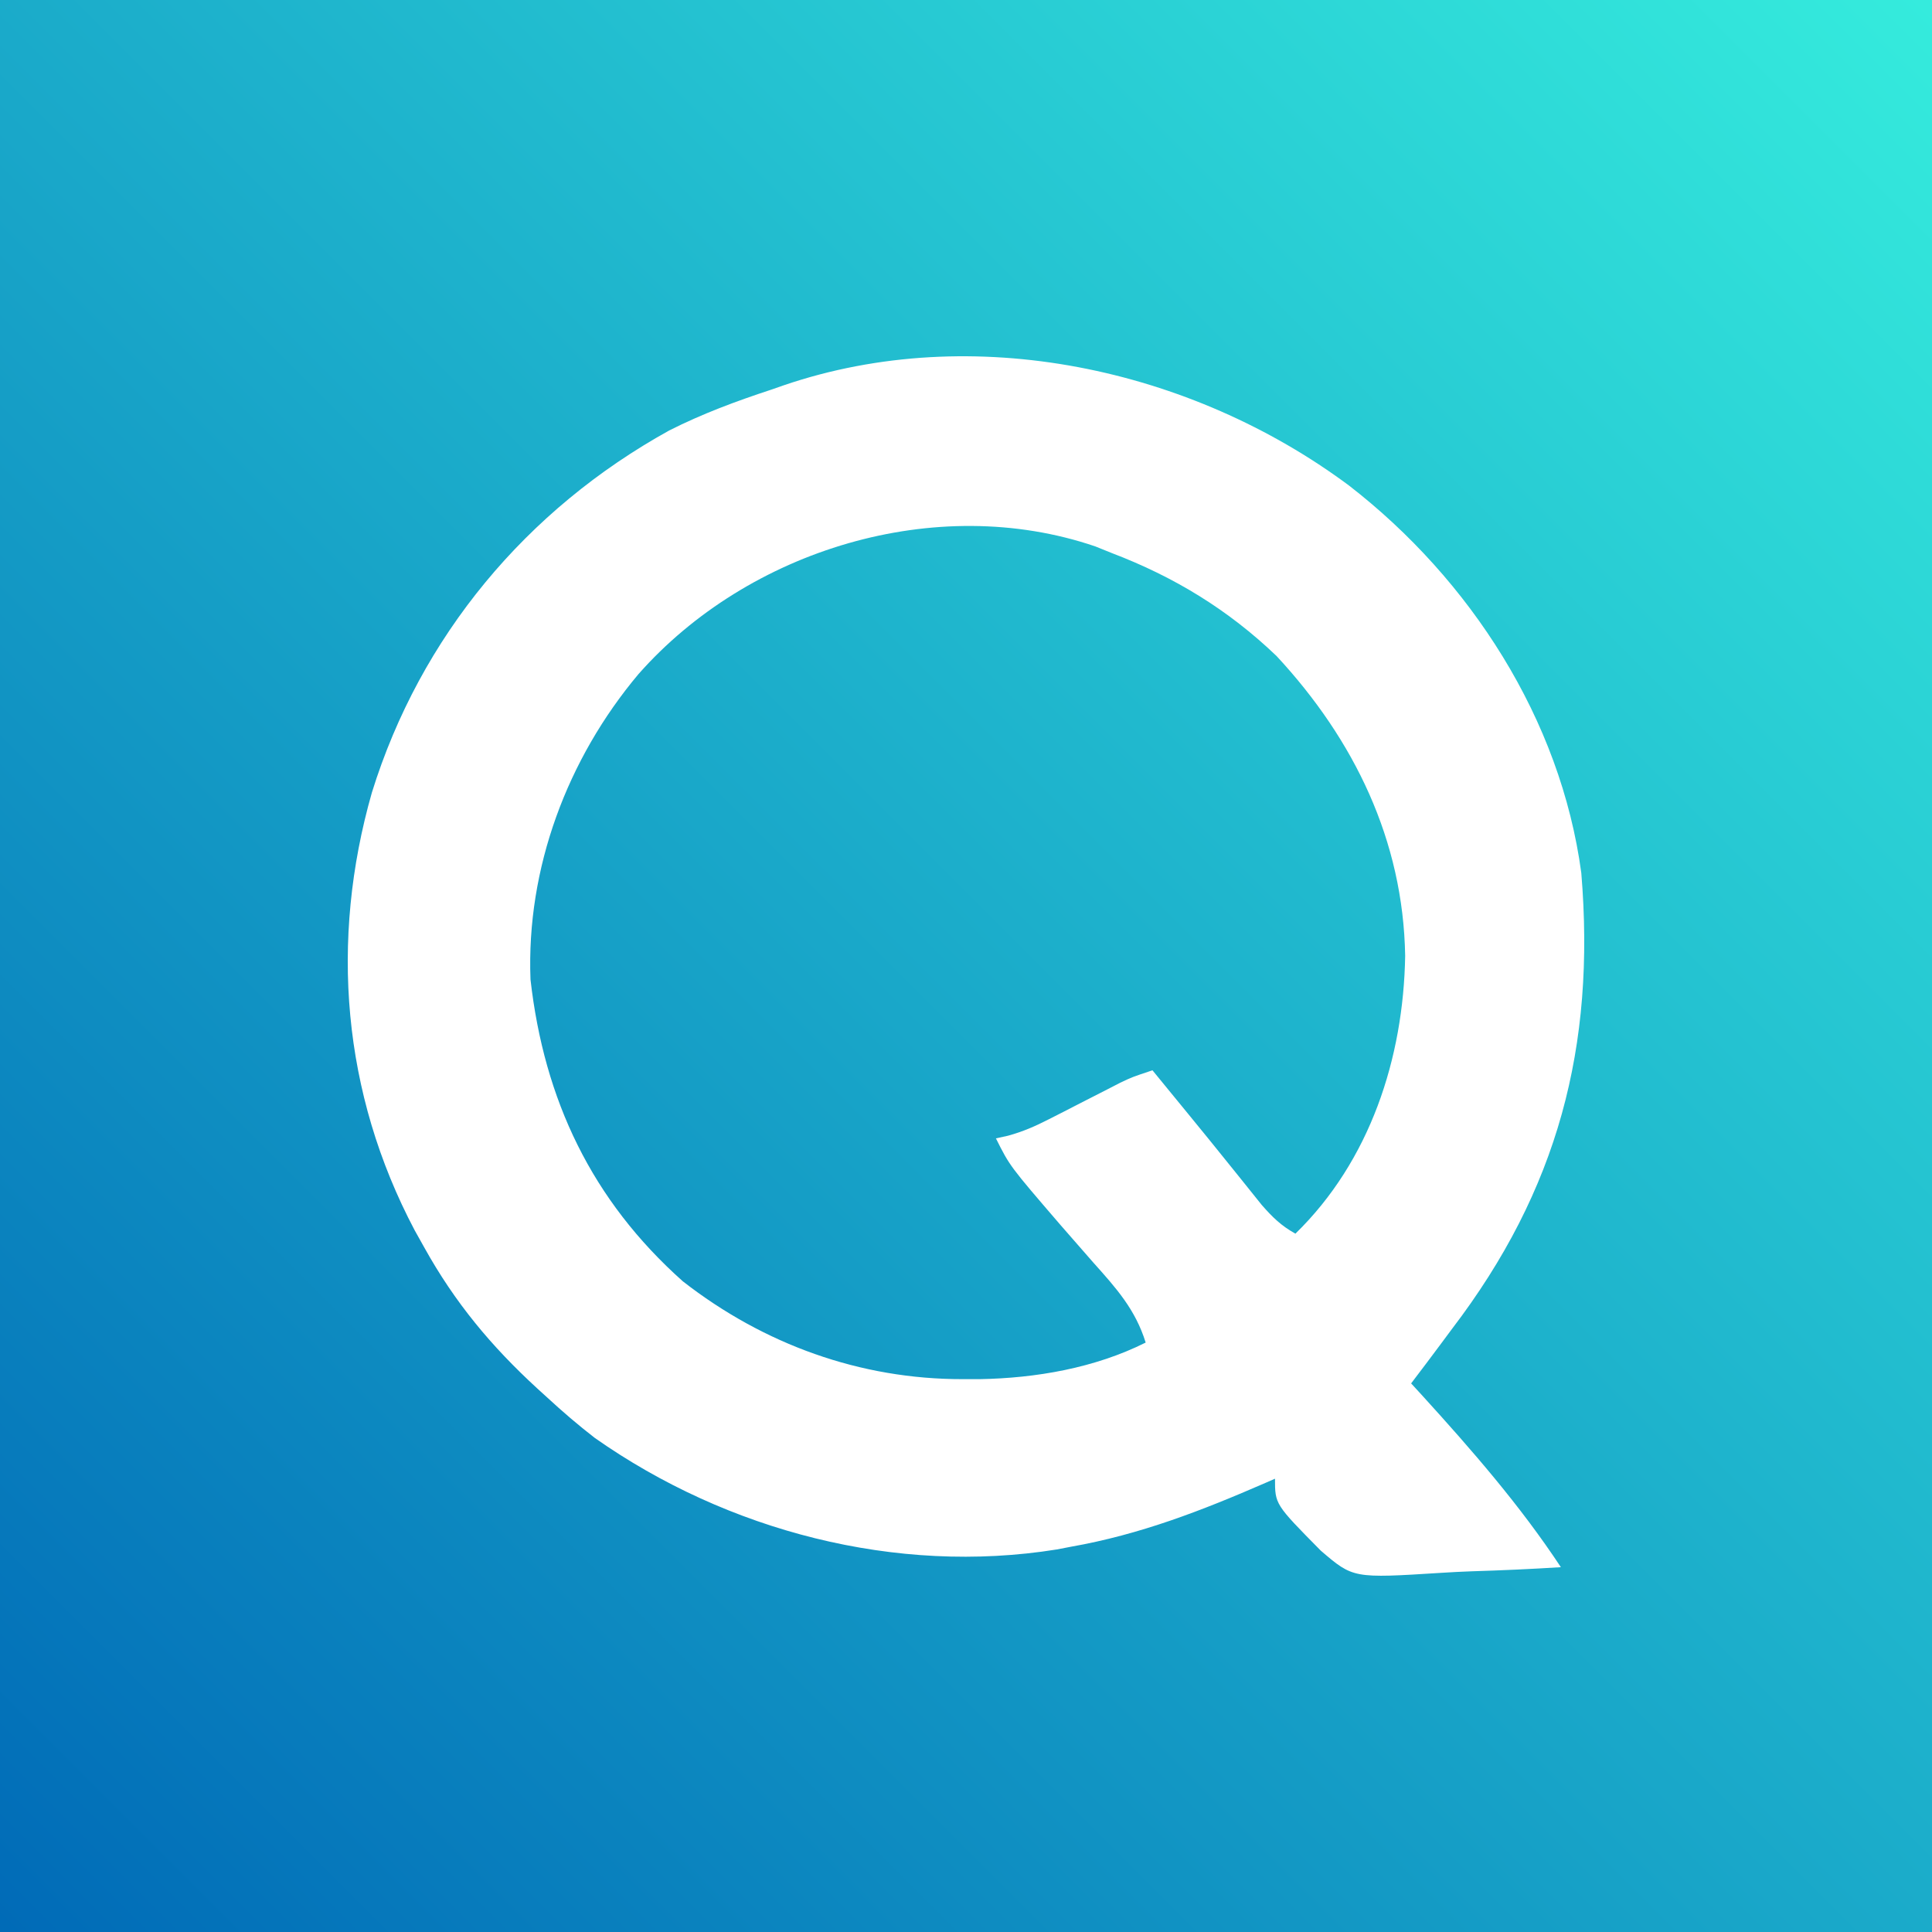
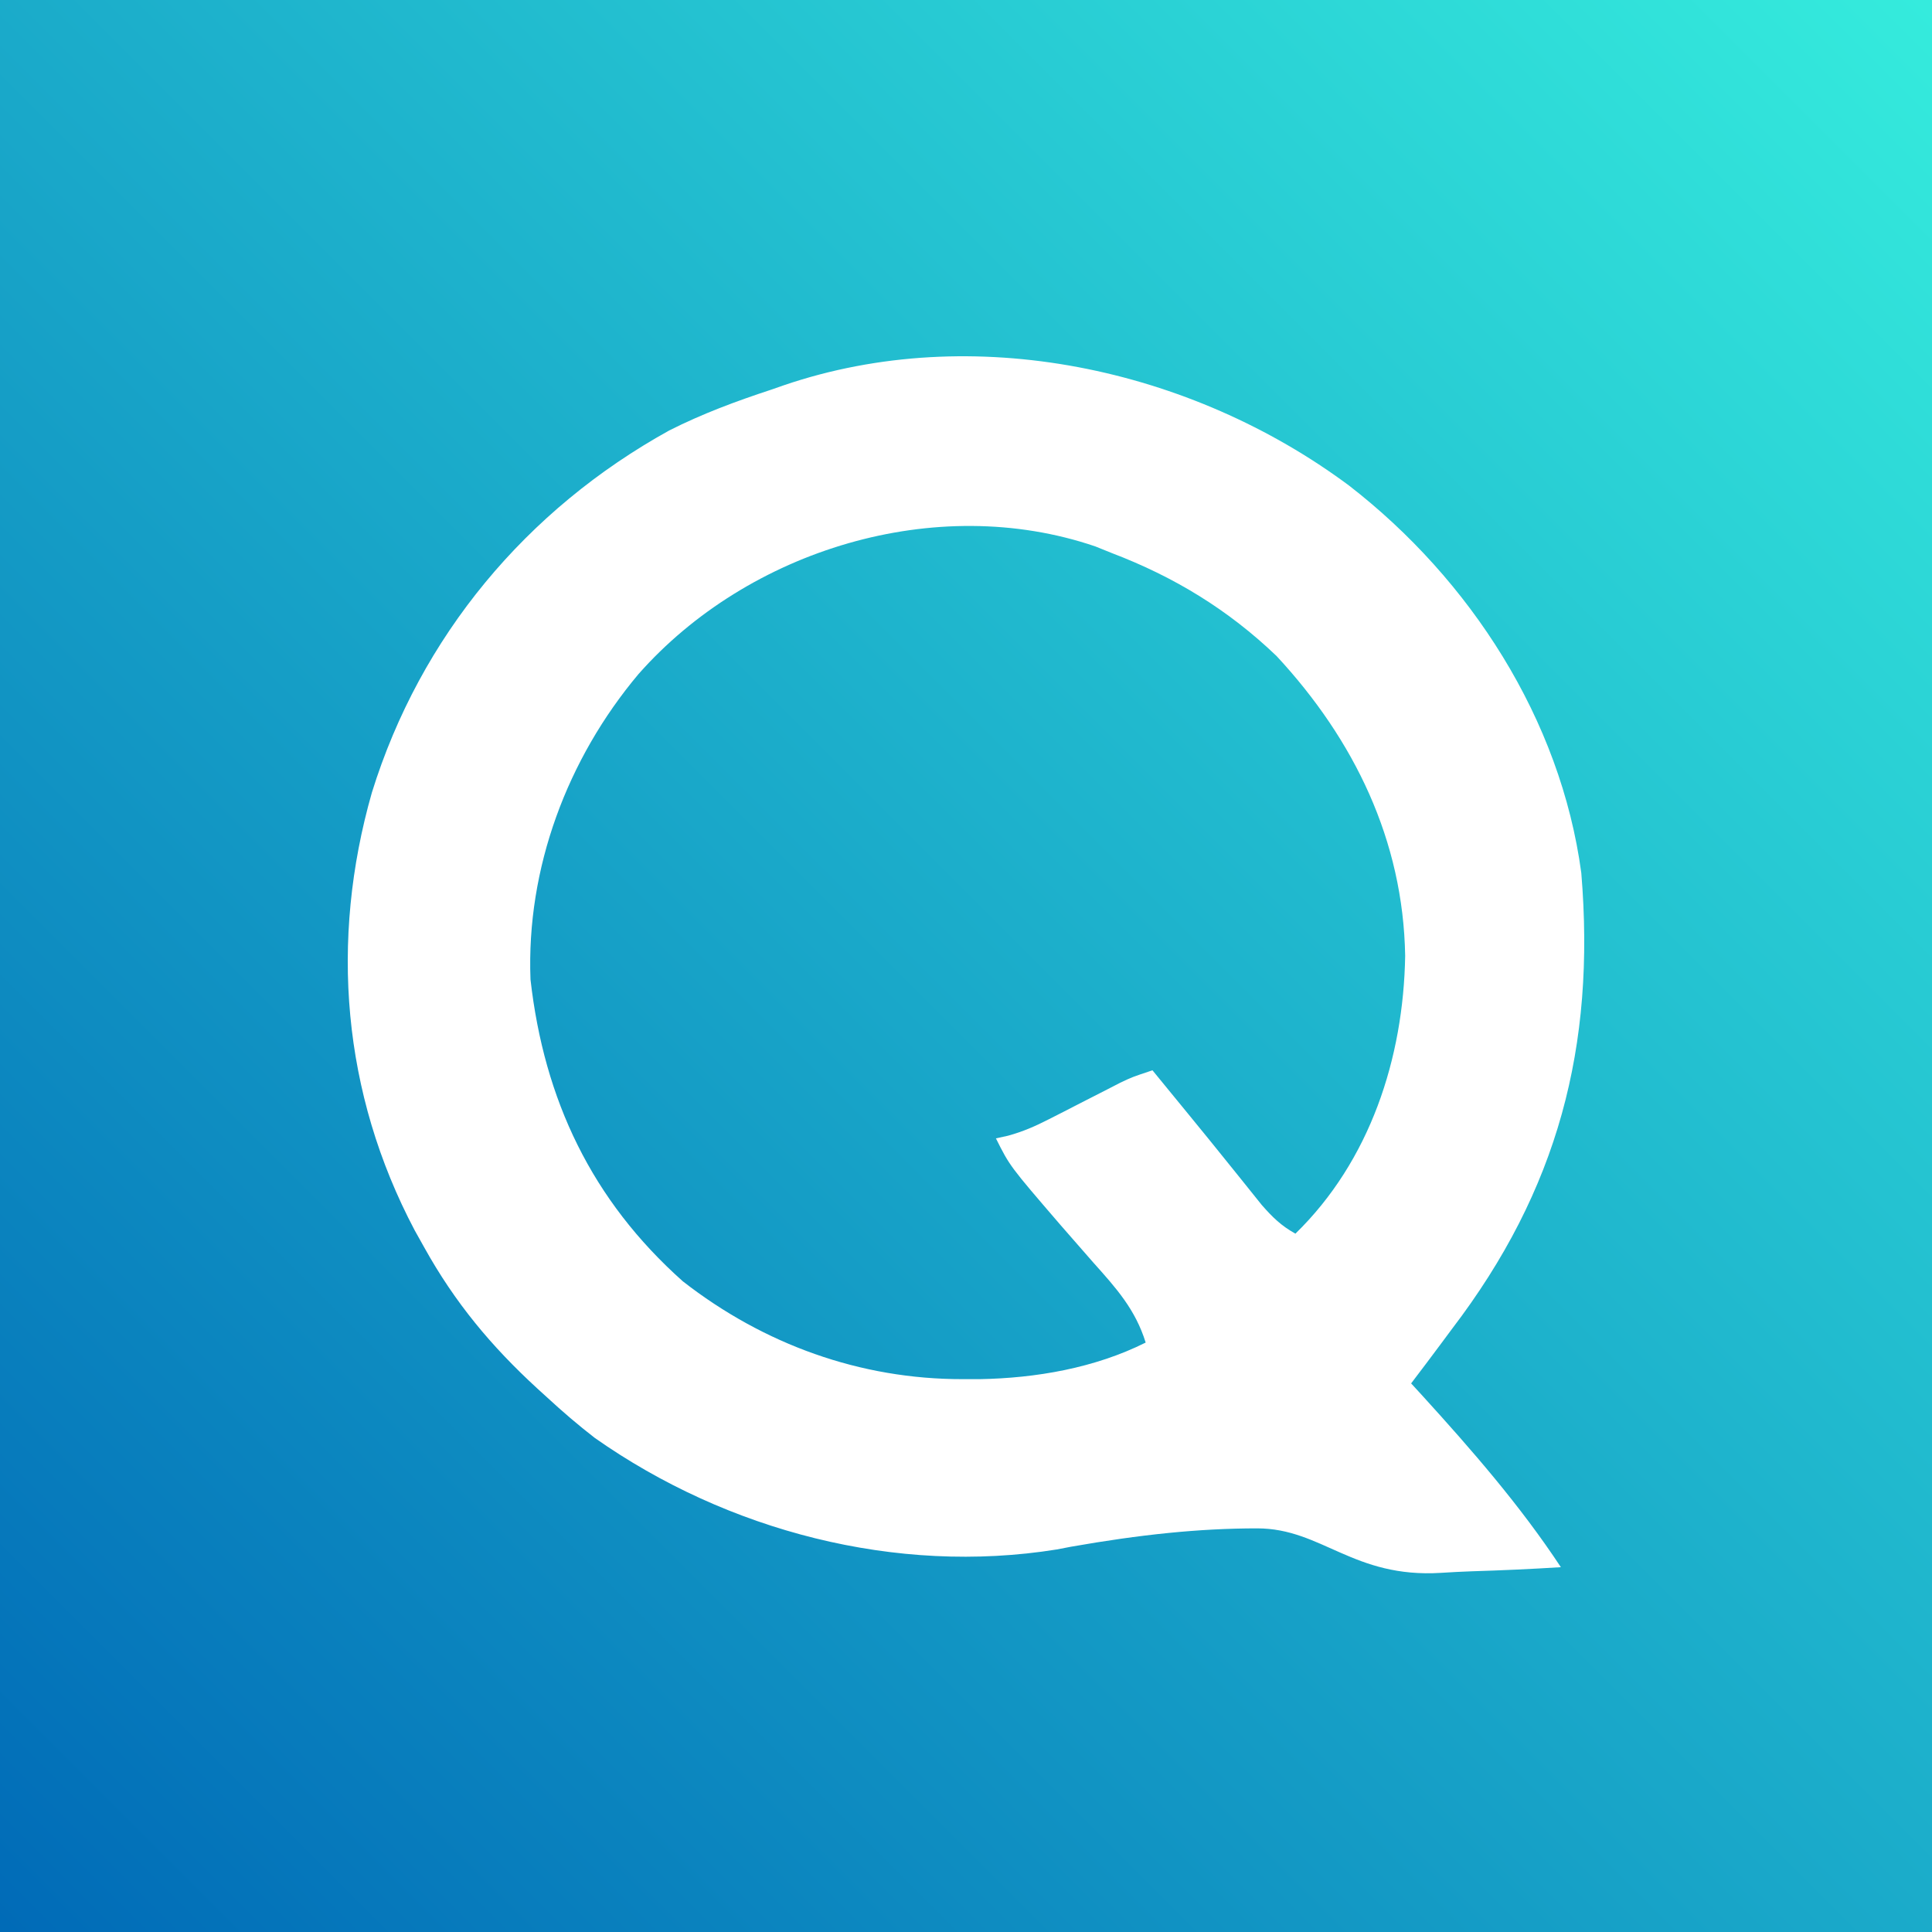
<svg xmlns="http://www.w3.org/2000/svg" width="1254" height="1254" viewBox="0 0 1254 1254" role="img" aria-label="Qingping Q 渐变背景矢量 Logo">
  <defs>
    <linearGradient id="qingblue" x1="0%" y1="100%" x2="100%" y2="0%">
      <stop offset="0" stop-color="#006ab7" />
      <stop offset="1" stop-color="#35ecdd" />
    </linearGradient>
  </defs>
  <rect width="1254" height="1254" fill="url(#qingblue)" />
  <g transform="translate(875.6389 315.1865) scale(4.417952)">
-     <path d="M0 0 C17.799 13.782 31.089 34.345 34.117 56.902 C36.238 82.426 30.675 103.521 15.117 123.902 C14.533 124.689 13.949 125.475 13.348 126.285 C11.948 128.166 10.539 130.038 9.117 131.902 C9.662 132.497 10.208 133.091 10.77 133.703 C18.071 141.729 25.128 149.834 31.117 158.902 C26.744 159.177 22.375 159.375 17.995 159.507 C16.51 159.561 15.026 159.636 13.543 159.732 C0.601 160.548 0.601 160.548 -4.153 156.475 C-10.883 149.662 -10.883 149.662 -10.883 145.902 C-11.33 146.099 -11.777 146.295 -12.237 146.497 C-21.677 150.609 -30.701 154.107 -40.883 155.902 C-41.56 156.033 -42.236 156.163 -42.934 156.297 C-66.568 160.093 -91.369 153.576 -110.797 139.926 C-113.273 138.016 -115.585 136.023 -117.883 133.902 C-118.334 133.493 -118.784 133.083 -119.249 132.661 C-126.041 126.427 -131.376 120.018 -135.883 111.902 C-136.113 111.491 -136.113 111.491 -137.277 109.41 C-147.921 89.281 -149.77 66.837 -143.563 45.091 C-136.429 22.133 -120.868 3.515 -99.883 -8.098 C-95.035 -10.551 -90.037 -12.404 -84.883 -14.098 C-84.285 -14.306 -83.687 -14.515 -83.071 -14.73 C-55.259 -24.219 -23.229 -17.283 0 0 Z M-104.407 27.705 C-114.855 40.142 -120.889 56.215 -120.262 72.559 C-118.257 90.252 -111.252 104.998 -97.883 116.902 C-85.989 126.176 -71.803 131.304 -56.758 131.277 C-56.351 131.278 -56.351 131.278 -54.289 131.279 C-45.994 131.131 -37.372 129.647 -29.883 125.902 C-31.398 121.016 -34.23 117.887 -37.57 114.152 C-38.655 112.914 -39.739 111.675 -40.82 110.434 C-41.345 109.833 -41.87 109.232 -42.41 108.613 C-49.848 99.972 -49.848 99.972 -51.883 95.902 C-51.301 95.775 -50.719 95.647 -50.119 95.516 C-47.922 94.913 -46.121 94.128 -44.098 93.09 C-43.402 92.737 -42.707 92.383 -41.99 92.02 C-41.274 91.651 -40.558 91.282 -39.82 90.902 C-38.393 90.171 -36.965 89.442 -35.535 88.715 C-34.906 88.391 -34.277 88.068 -33.629 87.734 C-31.883 86.902 -31.883 86.902 -28.883 85.902 C-27.968 87.02 -27.054 88.138 -26.139 89.256 C-25.336 90.237 -24.532 91.218 -23.728 92.199 C-21.602 94.793 -19.484 97.394 -17.387 100.012 C-17.187 100.259 -17.187 100.259 -16.177 101.512 C-15.058 102.902 -13.943 104.295 -12.828 105.688 C-11.226 107.511 -9.979 108.736 -7.883 109.902 C3.081 99.219 7.994 84.129 8.242 69.082 C7.956 52.151 0.774 37.347 -10.66 25.031 C-17.761 18.23 -25.721 13.388 -34.883 9.902 C-35.674 9.583 -36.466 9.263 -37.281 8.934 C-60.717 0.949 -88.301 9.444 -104.407 27.705 Z " fill="#ffffff" />
+     <path d="M0 0 C17.799 13.782 31.089 34.345 34.117 56.902 C36.238 82.426 30.675 103.521 15.117 123.902 C14.533 124.689 13.949 125.475 13.348 126.285 C11.948 128.166 10.539 130.038 9.117 131.902 C9.662 132.497 10.208 133.091 10.77 133.703 C18.071 141.729 25.128 149.834 31.117 158.902 C26.744 159.177 22.375 159.375 17.995 159.507 C16.51 159.561 15.026 159.636 13.543 159.732 C0.601 160.548 -4 153.2 -13.5 153.2 C-22 153.2 -30.701 154.107 -40.883 155.902 C-41.56 156.033 -42.236 156.163 -42.934 156.297 C-66.568 160.093 -91.369 153.576 -110.797 139.926 C-113.273 138.016 -115.585 136.023 -117.883 133.902 C-118.334 133.493 -118.784 133.083 -119.249 132.661 C-126.041 126.427 -131.376 120.018 -135.883 111.902 C-136.113 111.491 -136.113 111.491 -137.277 109.41 C-147.921 89.281 -149.77 66.837 -143.563 45.091 C-136.429 22.133 -120.868 3.515 -99.883 -8.098 C-95.035 -10.551 -90.037 -12.404 -84.883 -14.098 C-84.285 -14.306 -83.687 -14.515 -83.071 -14.73 C-55.259 -24.219 -23.229 -17.283 0 0 Z M-104.407 27.705 C-114.855 40.142 -120.889 56.215 -120.262 72.559 C-118.257 90.252 -111.252 104.998 -97.883 116.902 C-85.989 126.176 -71.803 131.304 -56.758 131.277 C-56.351 131.278 -56.351 131.278 -54.289 131.279 C-45.994 131.131 -37.372 129.647 -29.883 125.902 C-31.398 121.016 -34.23 117.887 -37.57 114.152 C-38.655 112.914 -39.739 111.675 -40.82 110.434 C-41.345 109.833 -41.87 109.232 -42.41 108.613 C-49.848 99.972 -49.848 99.972 -51.883 95.902 C-51.301 95.775 -50.719 95.647 -50.119 95.516 C-47.922 94.913 -46.121 94.128 -44.098 93.09 C-43.402 92.737 -42.707 92.383 -41.99 92.02 C-41.274 91.651 -40.558 91.282 -39.82 90.902 C-38.393 90.171 -36.965 89.442 -35.535 88.715 C-34.906 88.391 -34.277 88.068 -33.629 87.734 C-31.883 86.902 -31.883 86.902 -28.883 85.902 C-27.968 87.02 -27.054 88.138 -26.139 89.256 C-25.336 90.237 -24.532 91.218 -23.728 92.199 C-21.602 94.793 -19.484 97.394 -17.387 100.012 C-17.187 100.259 -17.187 100.259 -16.177 101.512 C-15.058 102.902 -13.943 104.295 -12.828 105.688 C-11.226 107.511 -9.979 108.736 -7.883 109.902 C3.081 99.219 7.994 84.129 8.242 69.082 C7.956 52.151 0.774 37.347 -10.66 25.031 C-17.761 18.23 -25.721 13.388 -34.883 9.902 C-35.674 9.583 -36.466 9.263 -37.281 8.934 C-60.717 0.949 -88.301 9.444 -104.407 27.705 Z " fill="#ffffff" />
  </g>
</svg>
